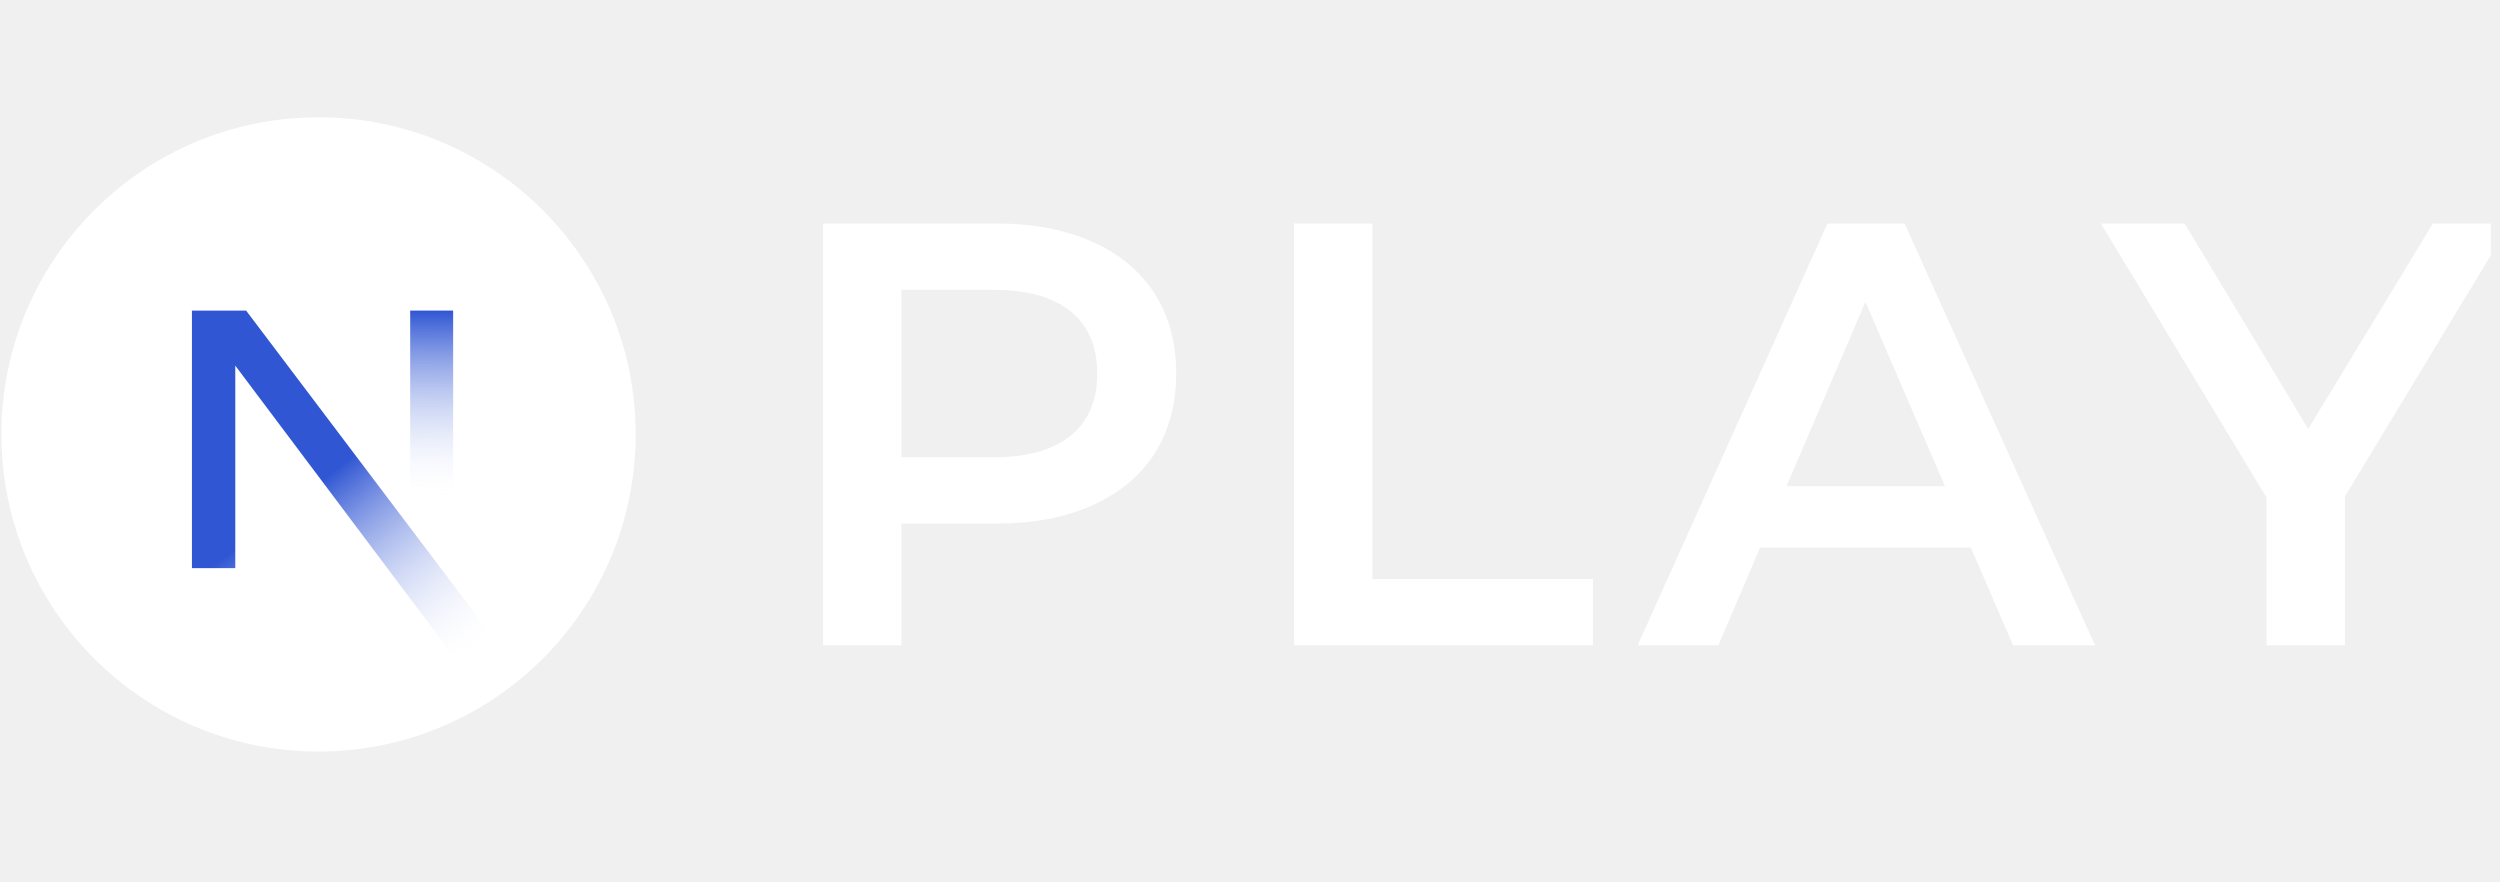
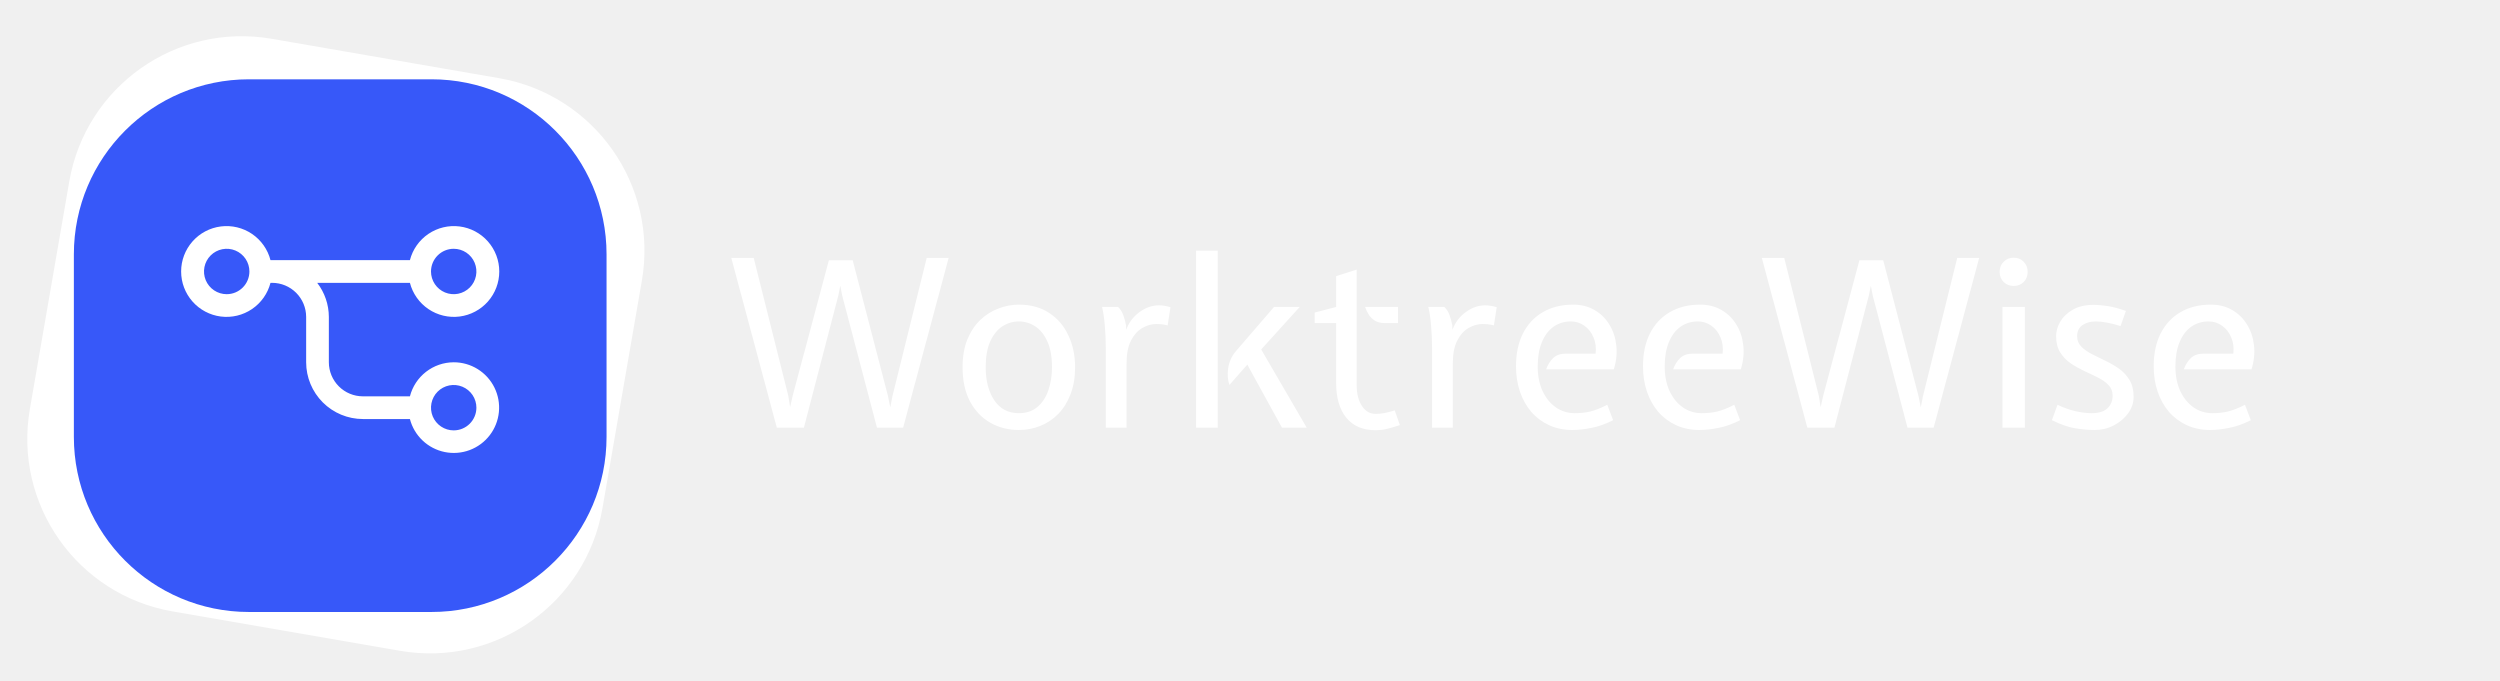
- <svg xmlns="http://www.w3.org/2000/svg" width="258" height="91" viewBox="0 0 258 91" fill="none">
-   <g clip-path="url(#clip0_2524_2362)">
-     <path d="M102.852 23.067C106.624 23.067 109.899 23.688 112.677 24.932C115.496 26.176 117.651 27.958 119.144 30.28C120.636 32.601 121.382 35.358 121.382 38.55C121.382 41.7 120.636 44.457 119.144 46.82C117.651 49.142 115.496 50.924 112.677 52.168C109.899 53.411 106.624 54.033 102.852 54.033H93.027V66.594H84.944V23.067H102.852ZM102.479 47.193C106.002 47.193 108.676 46.447 110.5 44.955C112.324 43.462 113.236 41.327 113.236 38.55C113.236 35.773 112.324 33.638 110.5 32.145C108.676 30.653 106.002 29.907 102.479 29.907H93.027V47.193H102.479ZM133.546 23.067H141.629V59.754H164.388V66.594H133.546V23.067ZM203.395 56.52H181.631L177.34 66.594H169.008L188.595 23.067H196.555L216.204 66.594H207.747L203.395 56.52ZM200.721 50.178L192.513 31.15L184.367 50.178H200.721ZM241.998 51.235V66.594H233.914V51.359L216.814 23.067H225.458L238.205 44.271L251.077 23.067H259.036L241.998 51.235Z" fill="white" />
-     <path d="M32.872 77.558C50.946 77.558 65.599 62.905 65.599 44.83C65.599 26.756 50.946 12.103 32.872 12.103C14.797 12.103 0.144 26.756 0.144 44.83C0.144 62.905 14.797 77.558 32.872 77.558Z" fill="white" />
-     <path d="M51.802 67.005L25.399 32.052H19.808V58.628H24.281V37.733L48.291 69.71C49.522 68.886 50.695 67.981 51.802 67.005Z" fill="url(#paint0_linear_2524_2362)" />
-     <path d="M46.764 32.052H42.332V58.639H46.764V32.052Z" fill="url(#paint1_linear_2524_2362)" />
-   </g>
-   <defs>
-     <linearGradient id="paint0_linear_2524_2362" x1="34.951" y1="48.186" x2="49.819" y2="66.961" gradientUnits="userSpaceOnUse">
-       <stop stop-color="#3056D3" />
-       <stop offset="1" stop-color="white" stop-opacity="0" />
-     </linearGradient>
-     <linearGradient id="paint1_linear_2524_2362" x1="44.548" y1="32.052" x2="44.474" y2="51.577" gradientUnits="userSpaceOnUse">
-       <stop stop-color="#3056D3" />
-       <stop offset="1" stop-color="white" stop-opacity="0" />
-     </linearGradient>
-     <clipPath id="clip0_2524_2362">
-       <rect width="256.909" height="90" fill="white" transform="translate(0.144409 0.648438)" />
-     </clipPath>
-   </defs>
+ <svg xmlns="http://www.w3.org/2000/svg" width="257" height="70" viewBox="0 0 257 70" fill="none">
+   <path d="M7.122 18.653C8.819 8.858 18.135 2.293 27.93 3.989L51.32 8.04C61.116 9.736 67.681 19.052 65.985 28.847L61.934 52.238C60.237 62.033 50.922 68.599 41.126 66.902L17.736 62.851C7.941 61.155 1.375 51.839 3.072 42.044L7.122 18.653Z" fill="white" />
+   <path d="M7.593 26.151C7.593 16.21 15.651 8.152 25.593 8.152H44.353C54.294 8.152 62.353 16.21 62.353 26.151V44.912C62.353 54.853 54.294 62.912 44.353 62.912H25.593C15.651 62.912 7.593 54.853 7.593 44.912V26.151Z" fill="#3758F9" />
+   <path d="M46.64 37.243C45.608 37.246 44.607 37.591 43.792 38.225C42.978 38.858 42.396 39.744 42.139 40.743H37.306C36.378 40.742 35.488 40.373 34.832 39.717C34.176 39.061 33.807 38.171 33.806 37.243V32.576C33.801 31.309 33.381 30.08 32.609 29.076H42.139C42.423 30.175 43.098 31.134 44.038 31.771C44.979 32.409 46.119 32.682 47.246 32.539C48.373 32.395 49.409 31.846 50.16 30.994C50.911 30.142 51.325 29.045 51.325 27.909C51.325 26.773 50.911 25.676 50.16 24.824C49.409 23.971 48.373 23.422 47.246 23.279C46.119 23.136 44.979 23.409 44.038 24.046C43.098 24.684 42.423 25.642 42.139 26.742H27.806C27.522 25.642 26.847 24.684 25.907 24.046C24.967 23.409 23.826 23.136 22.7 23.279C21.573 23.422 20.537 23.971 19.786 24.824C19.035 25.676 18.62 26.773 18.62 27.909C18.62 29.045 19.035 30.142 19.786 30.994C20.537 31.846 21.573 32.395 22.7 32.539C23.826 32.682 24.967 32.409 25.907 31.771C26.847 31.134 27.522 30.175 27.806 29.076H27.972C28.9 29.076 29.79 29.446 30.446 30.102C31.102 30.758 31.471 31.648 31.472 32.576V37.243C31.474 38.79 32.09 40.272 33.183 41.366C34.277 42.46 35.76 43.075 37.306 43.077H42.139C42.358 43.92 42.81 44.685 43.443 45.285C44.075 45.885 44.863 46.295 45.717 46.469C46.571 46.643 47.457 46.575 48.274 46.271C49.091 45.967 49.806 45.44 50.338 44.75C50.871 44.06 51.199 43.234 51.286 42.367C51.373 41.5 51.214 40.626 50.829 39.844C50.444 39.062 49.847 38.404 49.107 37.944C48.367 37.484 47.512 37.241 46.64 37.243ZM46.64 25.575C47.102 25.575 47.553 25.712 47.937 25.968C48.321 26.225 48.62 26.589 48.796 27.016C48.973 27.442 49.019 27.911 48.929 28.364C48.839 28.817 48.617 29.233 48.29 29.559C47.964 29.885 47.548 30.108 47.096 30.198C46.643 30.288 46.174 30.241 45.747 30.065C45.321 29.888 44.956 29.589 44.7 29.205C44.444 28.822 44.307 28.37 44.307 27.909C44.307 27.29 44.553 26.697 44.991 26.259C45.428 25.822 46.022 25.576 46.64 25.575ZM23.305 30.242C22.843 30.242 22.392 30.105 22.009 29.849C21.625 29.593 21.326 29.228 21.149 28.802C20.973 28.375 20.926 27.906 21.016 27.453C21.106 27.001 21.329 26.585 21.655 26.259C21.981 25.932 22.397 25.71 22.85 25.62C23.302 25.53 23.772 25.576 24.198 25.753C24.624 25.93 24.989 26.229 25.245 26.612C25.502 26.996 25.639 27.447 25.639 27.909C25.638 28.527 25.392 29.121 24.954 29.558C24.517 29.996 23.924 30.242 23.305 30.242ZM46.64 44.243C46.179 44.243 45.728 44.107 45.344 43.85C44.96 43.594 44.661 43.229 44.484 42.803C44.308 42.377 44.262 41.907 44.352 41.455C44.442 41.002 44.664 40.586 44.99 40.26C45.317 39.934 45.733 39.711 46.185 39.621C46.638 39.531 47.107 39.578 47.533 39.754C47.96 39.931 48.324 40.23 48.581 40.614C48.837 40.997 48.974 41.449 48.974 41.91C48.973 42.529 48.727 43.122 48.289 43.559C47.852 43.996 47.259 44.243 46.64 44.243Z" fill="white" />
+   <path d="M79.857 43.964L75.177 26.515H77.481L81.033 40.675L81.225 41.852L81.489 40.675L85.209 26.756H87.657L91.281 40.7L91.521 41.876L91.737 40.748L95.265 26.515H97.521L92.841 43.964H90.153L86.577 30.38L86.385 29.372L86.193 30.331L82.641 43.964H79.857ZM104.737 44.203C103.665 44.203 102.689 43.956 101.809 43.459C100.937 42.964 100.241 42.236 99.721 41.276C99.209 40.316 98.953 39.139 98.953 37.748C98.953 36.651 99.117 35.7 99.445 34.892C99.781 34.084 100.225 33.416 100.777 32.888C101.337 32.359 101.961 31.968 102.649 31.712C103.337 31.448 104.033 31.316 104.737 31.316C105.961 31.316 107.005 31.604 107.869 32.179C108.733 32.748 109.389 33.52 109.837 34.495C110.293 35.464 110.521 36.547 110.521 37.748C110.521 38.788 110.365 39.712 110.053 40.52C109.749 41.319 109.329 41.995 108.793 42.547C108.257 43.092 107.641 43.504 106.945 43.783C106.249 44.063 105.513 44.203 104.737 44.203ZM104.737 42.475C105.513 42.475 106.153 42.26 106.657 41.828C107.161 41.395 107.533 40.824 107.773 40.111C108.021 39.392 108.145 38.603 108.145 37.748C108.145 36.675 107.985 35.791 107.665 35.096C107.353 34.4 106.937 33.883 106.417 33.547C105.905 33.212 105.345 33.044 104.737 33.044C104.129 33.044 103.565 33.212 103.045 33.547C102.533 33.883 102.117 34.4 101.797 35.096C101.485 35.791 101.329 36.675 101.329 37.748C101.329 39.139 101.625 40.276 102.217 41.156C102.809 42.035 103.649 42.475 104.737 42.475ZM113.675 43.964V35.755C113.675 35.02 113.643 34.276 113.579 33.523C113.523 32.772 113.427 32.115 113.291 31.555H114.947C115.203 31.82 115.383 32.111 115.487 32.431C115.599 32.743 115.691 33.092 115.763 33.475V33.907L115.955 33.475C116.267 32.859 116.715 32.359 117.299 31.976C117.883 31.584 118.499 31.387 119.147 31.387C119.331 31.387 119.519 31.404 119.711 31.436C119.903 31.468 120.107 31.515 120.323 31.579L120.035 33.452C119.787 33.388 119.567 33.347 119.375 33.331C119.191 33.316 119.027 33.307 118.883 33.307C118.387 33.307 117.903 33.444 117.431 33.715C116.959 33.987 116.571 34.419 116.267 35.011C115.963 35.603 115.811 36.38 115.811 37.34V43.964H113.675ZM131.786 43.964L128.474 37.94L128.234 37.483L127.946 37.795L126.386 39.572C126.21 39.099 126.166 38.532 126.254 37.867C126.35 37.196 126.618 36.603 127.058 36.092L130.97 31.555H133.61L129.65 35.923L134.33 43.964H131.786ZM122.954 43.964V25.771H125.186V43.964H122.954ZM141.412 44.227C140.108 44.227 139.104 43.8 138.4 42.944C137.704 42.087 137.356 40.9 137.356 39.38V33.212H135.148V32.132L137.356 31.555V28.387L139.468 27.715V39.644C139.468 40.468 139.644 41.16 139.996 41.719C140.356 42.272 140.828 42.547 141.412 42.547C141.724 42.547 142.024 42.52 142.312 42.464C142.608 42.407 142.964 42.316 143.38 42.188L143.908 43.7C143.3 43.9 142.828 44.035 142.492 44.108C142.156 44.188 141.796 44.227 141.412 44.227ZM142.348 33.212C141.972 33.212 141.652 33.139 141.388 32.995C141.132 32.843 140.916 32.644 140.74 32.395C140.572 32.139 140.436 31.86 140.332 31.555H143.716V33.212H142.348ZM147.214 43.964V35.755C147.214 35.02 147.182 34.276 147.118 33.523C147.062 32.772 146.966 32.115 146.83 31.555H148.486C148.742 31.82 148.922 32.111 149.026 32.431C149.138 32.743 149.23 33.092 149.302 33.475V33.907L149.494 33.475C149.806 32.859 150.254 32.359 150.838 31.976C151.422 31.584 152.038 31.387 152.686 31.387C152.87 31.387 153.058 31.404 153.25 31.436C153.442 31.468 153.646 31.515 153.862 31.579L153.574 33.452C153.326 33.388 153.106 33.347 152.914 33.331C152.73 33.316 152.566 33.307 152.422 33.307C151.926 33.307 151.442 33.444 150.97 33.715C150.498 33.987 150.11 34.419 149.806 35.011C149.502 35.603 149.35 36.38 149.35 37.34V43.964H147.214ZM161.653 44.203C160.773 44.203 159.973 44.039 159.253 43.712C158.541 43.383 157.929 42.928 157.417 42.343C156.913 41.752 156.525 41.059 156.253 40.267C155.981 39.468 155.845 38.596 155.845 37.651C155.845 36.355 156.081 35.236 156.553 34.291C157.033 33.34 157.713 32.608 158.593 32.096C159.473 31.576 160.517 31.316 161.725 31.316C162.549 31.316 163.277 31.5 163.909 31.867C164.541 32.227 165.049 32.724 165.433 33.355C165.825 33.98 166.065 34.691 166.153 35.492C166.249 36.283 166.165 37.108 165.901 37.964H158.941C159.109 37.508 159.345 37.127 159.649 36.824C159.961 36.511 160.405 36.355 160.981 36.355H164.029C164.101 35.739 164.029 35.184 163.813 34.688C163.605 34.184 163.293 33.783 162.877 33.487C162.469 33.191 162.005 33.044 161.485 33.044C160.813 33.044 160.221 33.224 159.709 33.584C159.197 33.944 158.797 34.471 158.509 35.167C158.221 35.855 158.077 36.691 158.077 37.675C158.077 38.627 158.241 39.464 158.569 40.184C158.905 40.904 159.361 41.468 159.937 41.876C160.513 42.276 161.165 42.475 161.893 42.475C162.445 42.475 162.969 42.419 163.465 42.307C163.961 42.188 164.549 41.956 165.229 41.611L165.829 43.196C165.061 43.587 164.317 43.852 163.597 43.987C162.877 44.132 162.229 44.203 161.653 44.203ZM174.708 44.203C173.828 44.203 173.028 44.039 172.308 43.712C171.596 43.383 170.984 42.928 170.472 42.343C169.968 41.752 169.58 41.059 169.308 40.267C169.036 39.468 168.9 38.596 168.9 37.651C168.9 36.355 169.136 35.236 169.608 34.291C170.088 33.34 170.768 32.608 171.648 32.096C172.528 31.576 173.572 31.316 174.78 31.316C175.604 31.316 176.332 31.5 176.964 31.867C177.596 32.227 178.104 32.724 178.488 33.355C178.88 33.98 179.12 34.691 179.208 35.492C179.304 36.283 179.22 37.108 178.956 37.964H171.996C172.164 37.508 172.4 37.127 172.704 36.824C173.016 36.511 173.46 36.355 174.036 36.355H177.084C177.156 35.739 177.084 35.184 176.868 34.688C176.66 34.184 176.348 33.783 175.932 33.487C175.524 33.191 175.06 33.044 174.54 33.044C173.868 33.044 173.276 33.224 172.764 33.584C172.252 33.944 171.852 34.471 171.564 35.167C171.276 35.855 171.132 36.691 171.132 37.675C171.132 38.627 171.296 39.464 171.624 40.184C171.96 40.904 172.416 41.468 172.992 41.876C173.568 42.276 174.22 42.475 174.948 42.475C175.5 42.475 176.024 42.419 176.52 42.307C177.016 42.188 177.604 41.956 178.284 41.611L178.884 43.196C178.116 43.587 177.372 43.852 176.652 43.987C175.932 44.132 175.284 44.203 174.708 44.203ZM185.795 43.964L181.115 26.515H183.419L186.971 40.675L187.163 41.852L187.427 40.675L191.147 26.756H193.595L197.219 40.7L197.459 41.876L197.675 40.748L201.203 26.515H203.459L198.779 43.964H196.091L192.515 30.38L192.323 29.372L192.131 30.331L188.579 43.964H185.795ZM205.851 43.964V31.555H208.155V43.964H205.851ZM207.003 29.395C206.595 29.395 206.251 29.259 205.971 28.988C205.699 28.707 205.563 28.363 205.563 27.956C205.563 27.532 205.699 27.183 205.971 26.912C206.251 26.631 206.595 26.491 207.003 26.491C207.427 26.491 207.771 26.631 208.035 26.912C208.307 27.183 208.443 27.532 208.443 27.956C208.443 28.363 208.307 28.707 208.035 28.988C207.771 29.259 207.427 29.395 207.003 29.395ZM215.328 44.203C214.72 44.203 214.068 44.148 213.372 44.035C212.684 43.931 211.872 43.651 210.936 43.196L211.512 41.611C212.128 41.907 212.744 42.127 213.36 42.272C213.976 42.407 214.536 42.475 215.04 42.475C215.76 42.475 216.296 42.307 216.648 41.971C217 41.636 217.176 41.203 217.176 40.675C217.176 40.236 217.036 39.871 216.756 39.584C216.476 39.295 216.116 39.039 215.676 38.816C215.236 38.592 214.768 38.367 214.272 38.144C213.776 37.911 213.308 37.648 212.868 37.352C212.428 37.047 212.068 36.672 211.788 36.224C211.508 35.776 211.368 35.219 211.368 34.556C211.368 34.044 211.512 33.544 211.8 33.056C212.096 32.559 212.528 32.151 213.096 31.831C213.672 31.503 214.376 31.34 215.208 31.34C215.664 31.34 216.164 31.384 216.708 31.471C217.26 31.559 217.872 31.724 218.544 31.963L217.992 33.523C217.488 33.355 217.02 33.236 216.588 33.163C216.164 33.084 215.784 33.044 215.448 33.044C214.896 33.044 214.436 33.172 214.068 33.428C213.708 33.684 213.528 34.059 213.528 34.556C213.528 34.98 213.668 35.336 213.948 35.623C214.228 35.911 214.588 36.167 215.028 36.392C215.468 36.615 215.936 36.847 216.432 37.087C216.928 37.319 217.396 37.592 217.836 37.904C218.276 38.215 218.636 38.603 218.916 39.068C219.196 39.523 219.336 40.099 219.336 40.795C219.336 41.404 219.148 41.968 218.772 42.487C218.396 42.999 217.904 43.416 217.296 43.736C216.688 44.047 216.032 44.203 215.328 44.203ZM227.208 44.203C226.328 44.203 225.528 44.039 224.808 43.712C224.096 43.383 223.484 42.928 222.972 42.343C222.468 41.752 222.08 41.059 221.808 40.267C221.536 39.468 221.4 38.596 221.4 37.651C221.4 36.355 221.636 35.236 222.108 34.291C222.588 33.34 223.268 32.608 224.148 32.096C225.028 31.576 226.072 31.316 227.28 31.316C228.104 31.316 228.832 31.5 229.464 31.867C230.096 32.227 230.604 32.724 230.988 33.355C231.38 33.98 231.62 34.691 231.708 35.492C231.804 36.283 231.72 37.108 231.456 37.964H224.496C224.664 37.508 224.9 37.127 225.204 36.824C225.516 36.511 225.96 36.355 226.536 36.355H229.584C229.656 35.739 229.584 35.184 229.368 34.688C229.16 34.184 228.848 33.783 228.432 33.487C228.024 33.191 227.56 33.044 227.04 33.044C226.368 33.044 225.776 33.224 225.264 33.584C224.752 33.944 224.352 34.471 224.064 35.167C223.776 35.855 223.632 36.691 223.632 37.675C223.632 38.627 223.796 39.464 224.124 40.184C224.46 40.904 224.916 41.468 225.492 41.876C226.068 42.276 226.72 42.475 227.448 42.475C228 42.475 228.524 42.419 229.02 42.307C229.516 42.188 230.104 41.956 230.784 41.611L231.384 43.196C230.616 43.587 229.872 43.852 229.152 43.987C228.432 44.132 227.784 44.203 227.208 44.203Z" fill="white" />
</svg>
